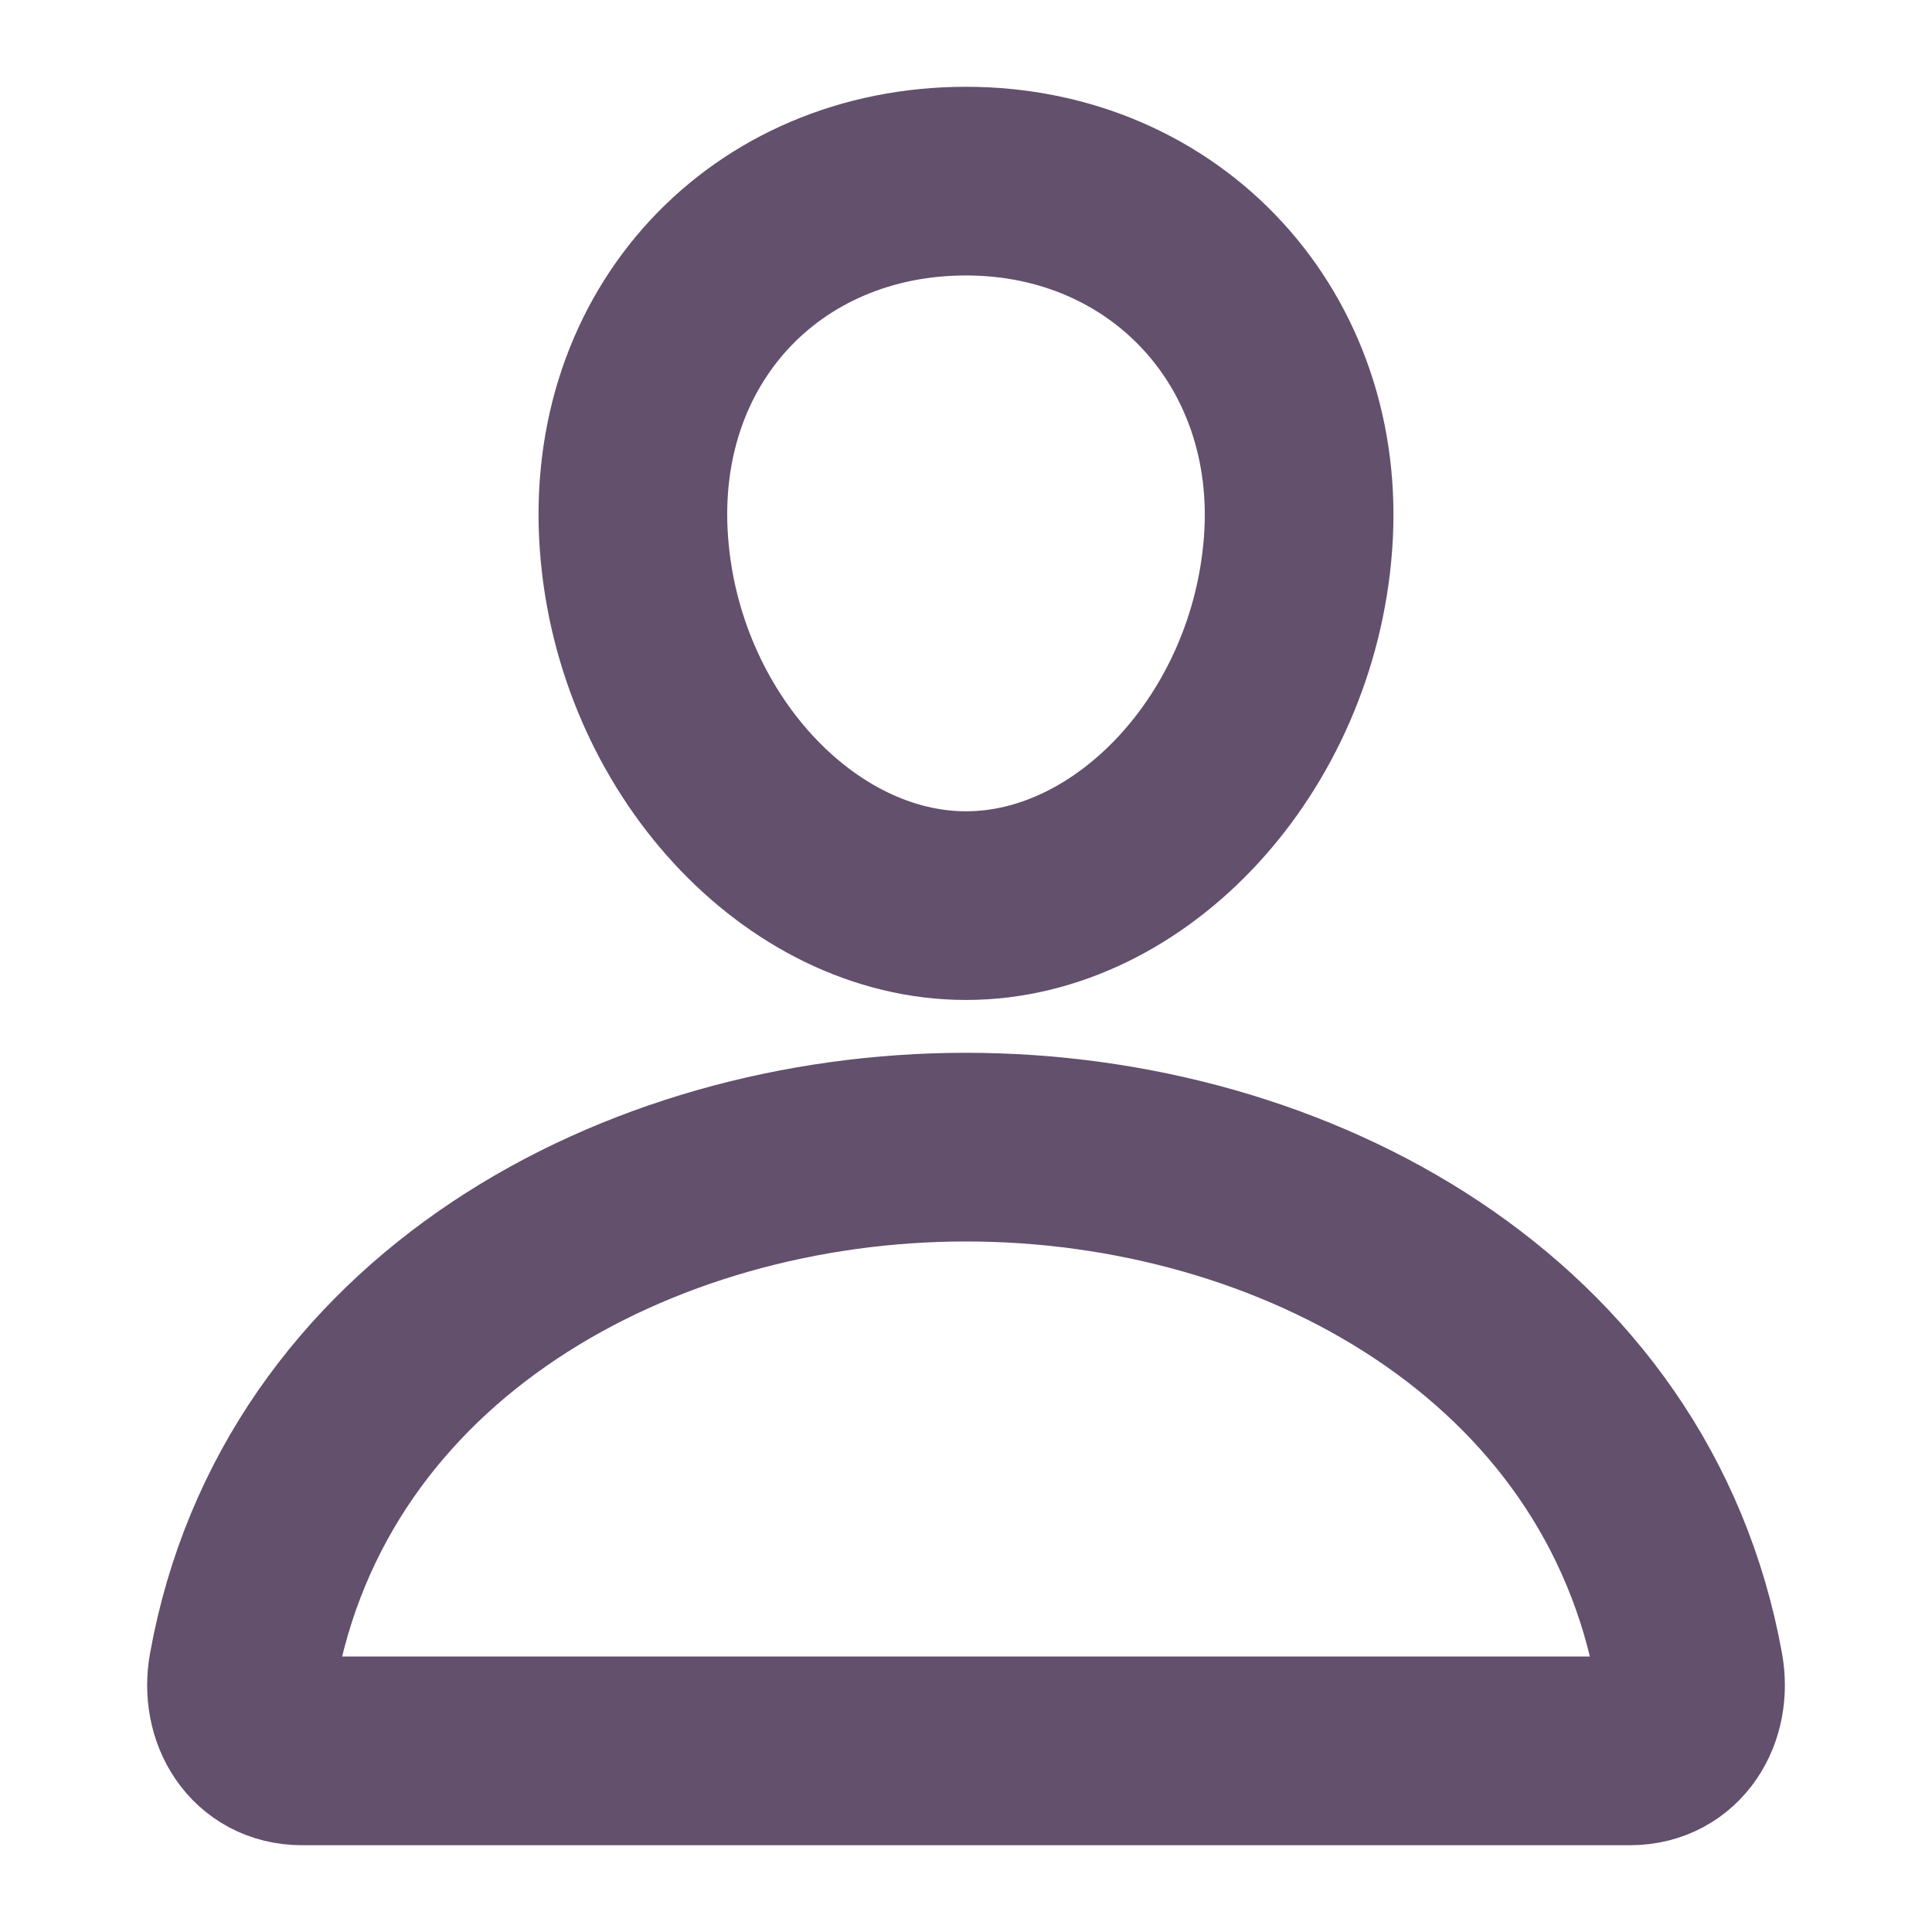
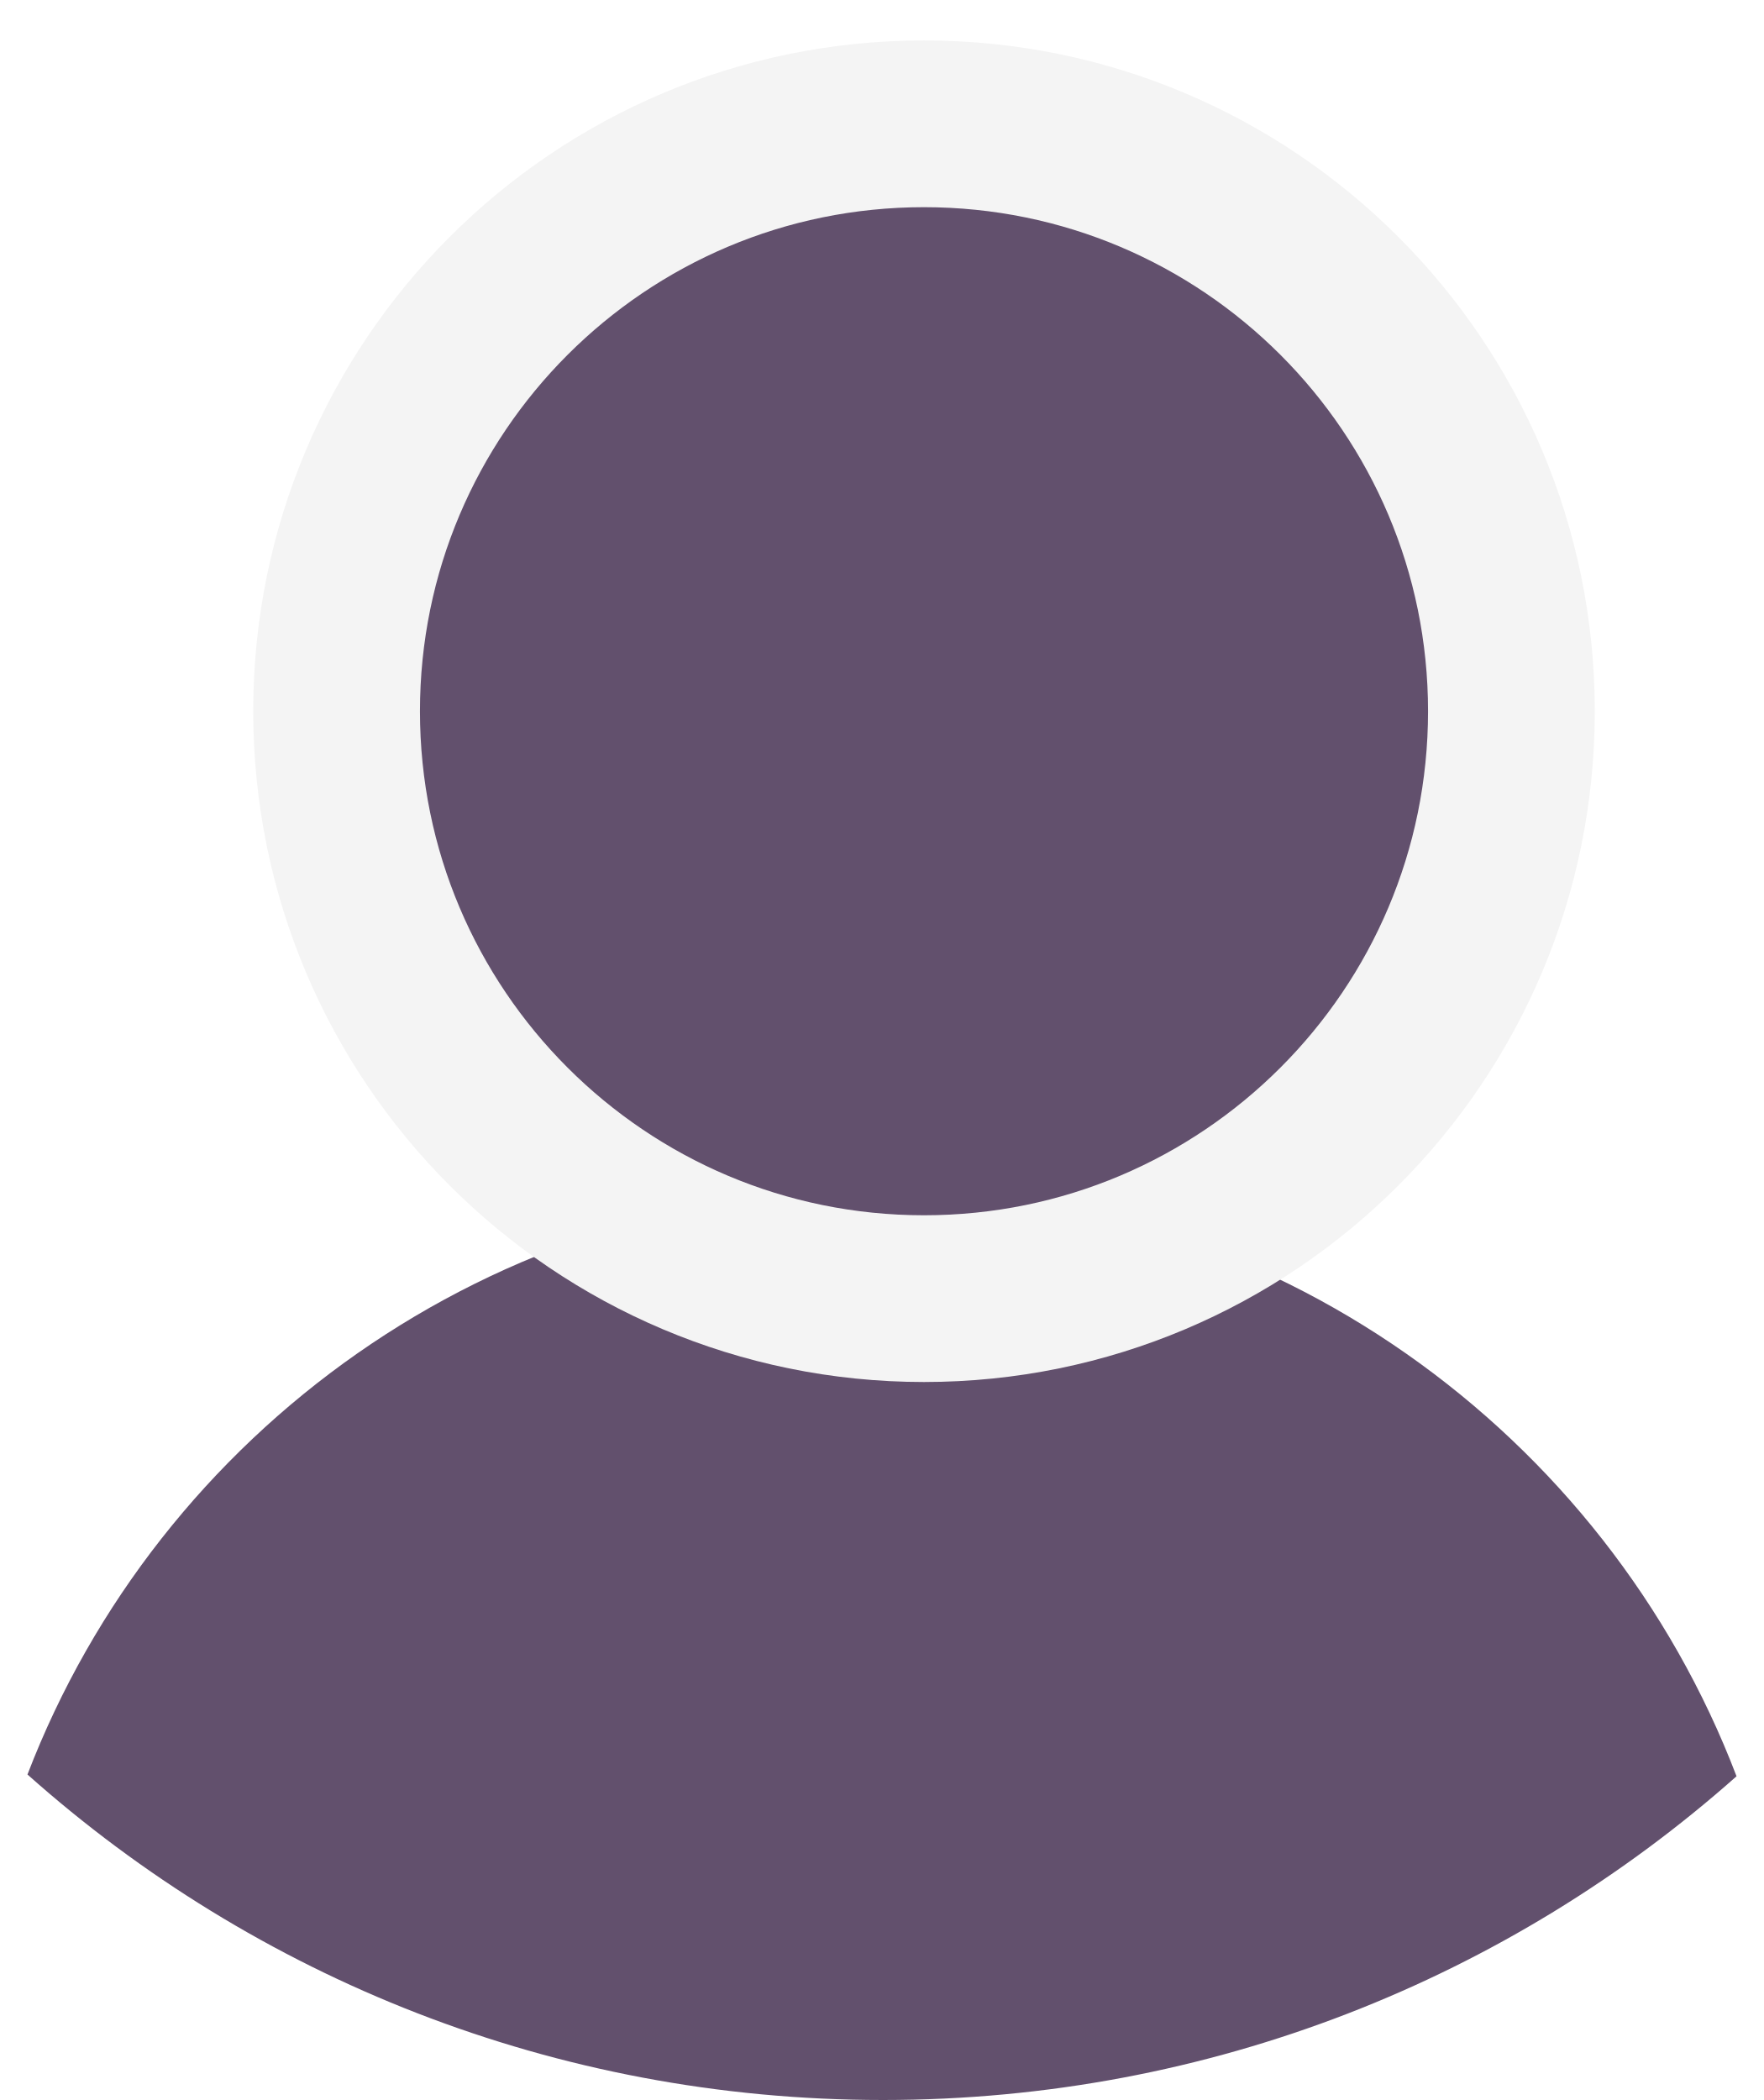
- <svg xmlns="http://www.w3.org/2000/svg" class="ionicon" viewBox="0 0 512 512">
-   <path d="M344 144c-3.92 52.87-44 96-88 96s-84.15-43.12-88-96c-4-55 35-96 88-96s92 42 88 96z" fill="none" stroke="#62506D" stroke-linecap="round" stroke-linejoin="round" stroke-width="50" />
-   <path d="M256 304c-87 0-175.3 48-191.64 138.6C62.39 453.52 68.57 464 80 464h352c11.44 0 17.62-10.48 15.65-21.4C431.3 352 343 304 256 304z" fill="none" stroke="#62506D" stroke-miterlimit="10" stroke-width="50" />
+ <svg xmlns="http://www.w3.org/2000/svg" width="21" height="25" viewBox="0 0 21 25" fill="none">
+   <path id="Shirt" d="M0.327 21.125C1.892 17.047 5.855 14.152 10.496 14.152C15.145 14.152 19.113 17.058 20.673 21.146C17.972 23.543 14.413 25 10.512 25C6.6 25 3.031 23.535 0.327 21.125Z" fill="#62506D" />
+   <circle id="Ellipse 52" cx="11" cy="8.467" r="6.993" fill="#62506D" stroke="#F4F4F4" stroke-width="1.985" />
+   <defs>
+     <clipPath id="clip0_6_75">
+       <rect width="390" height="844" fill="transparent" transform="translate(-90 -769)" />
+     </clipPath>
+   </defs>
</svg>
